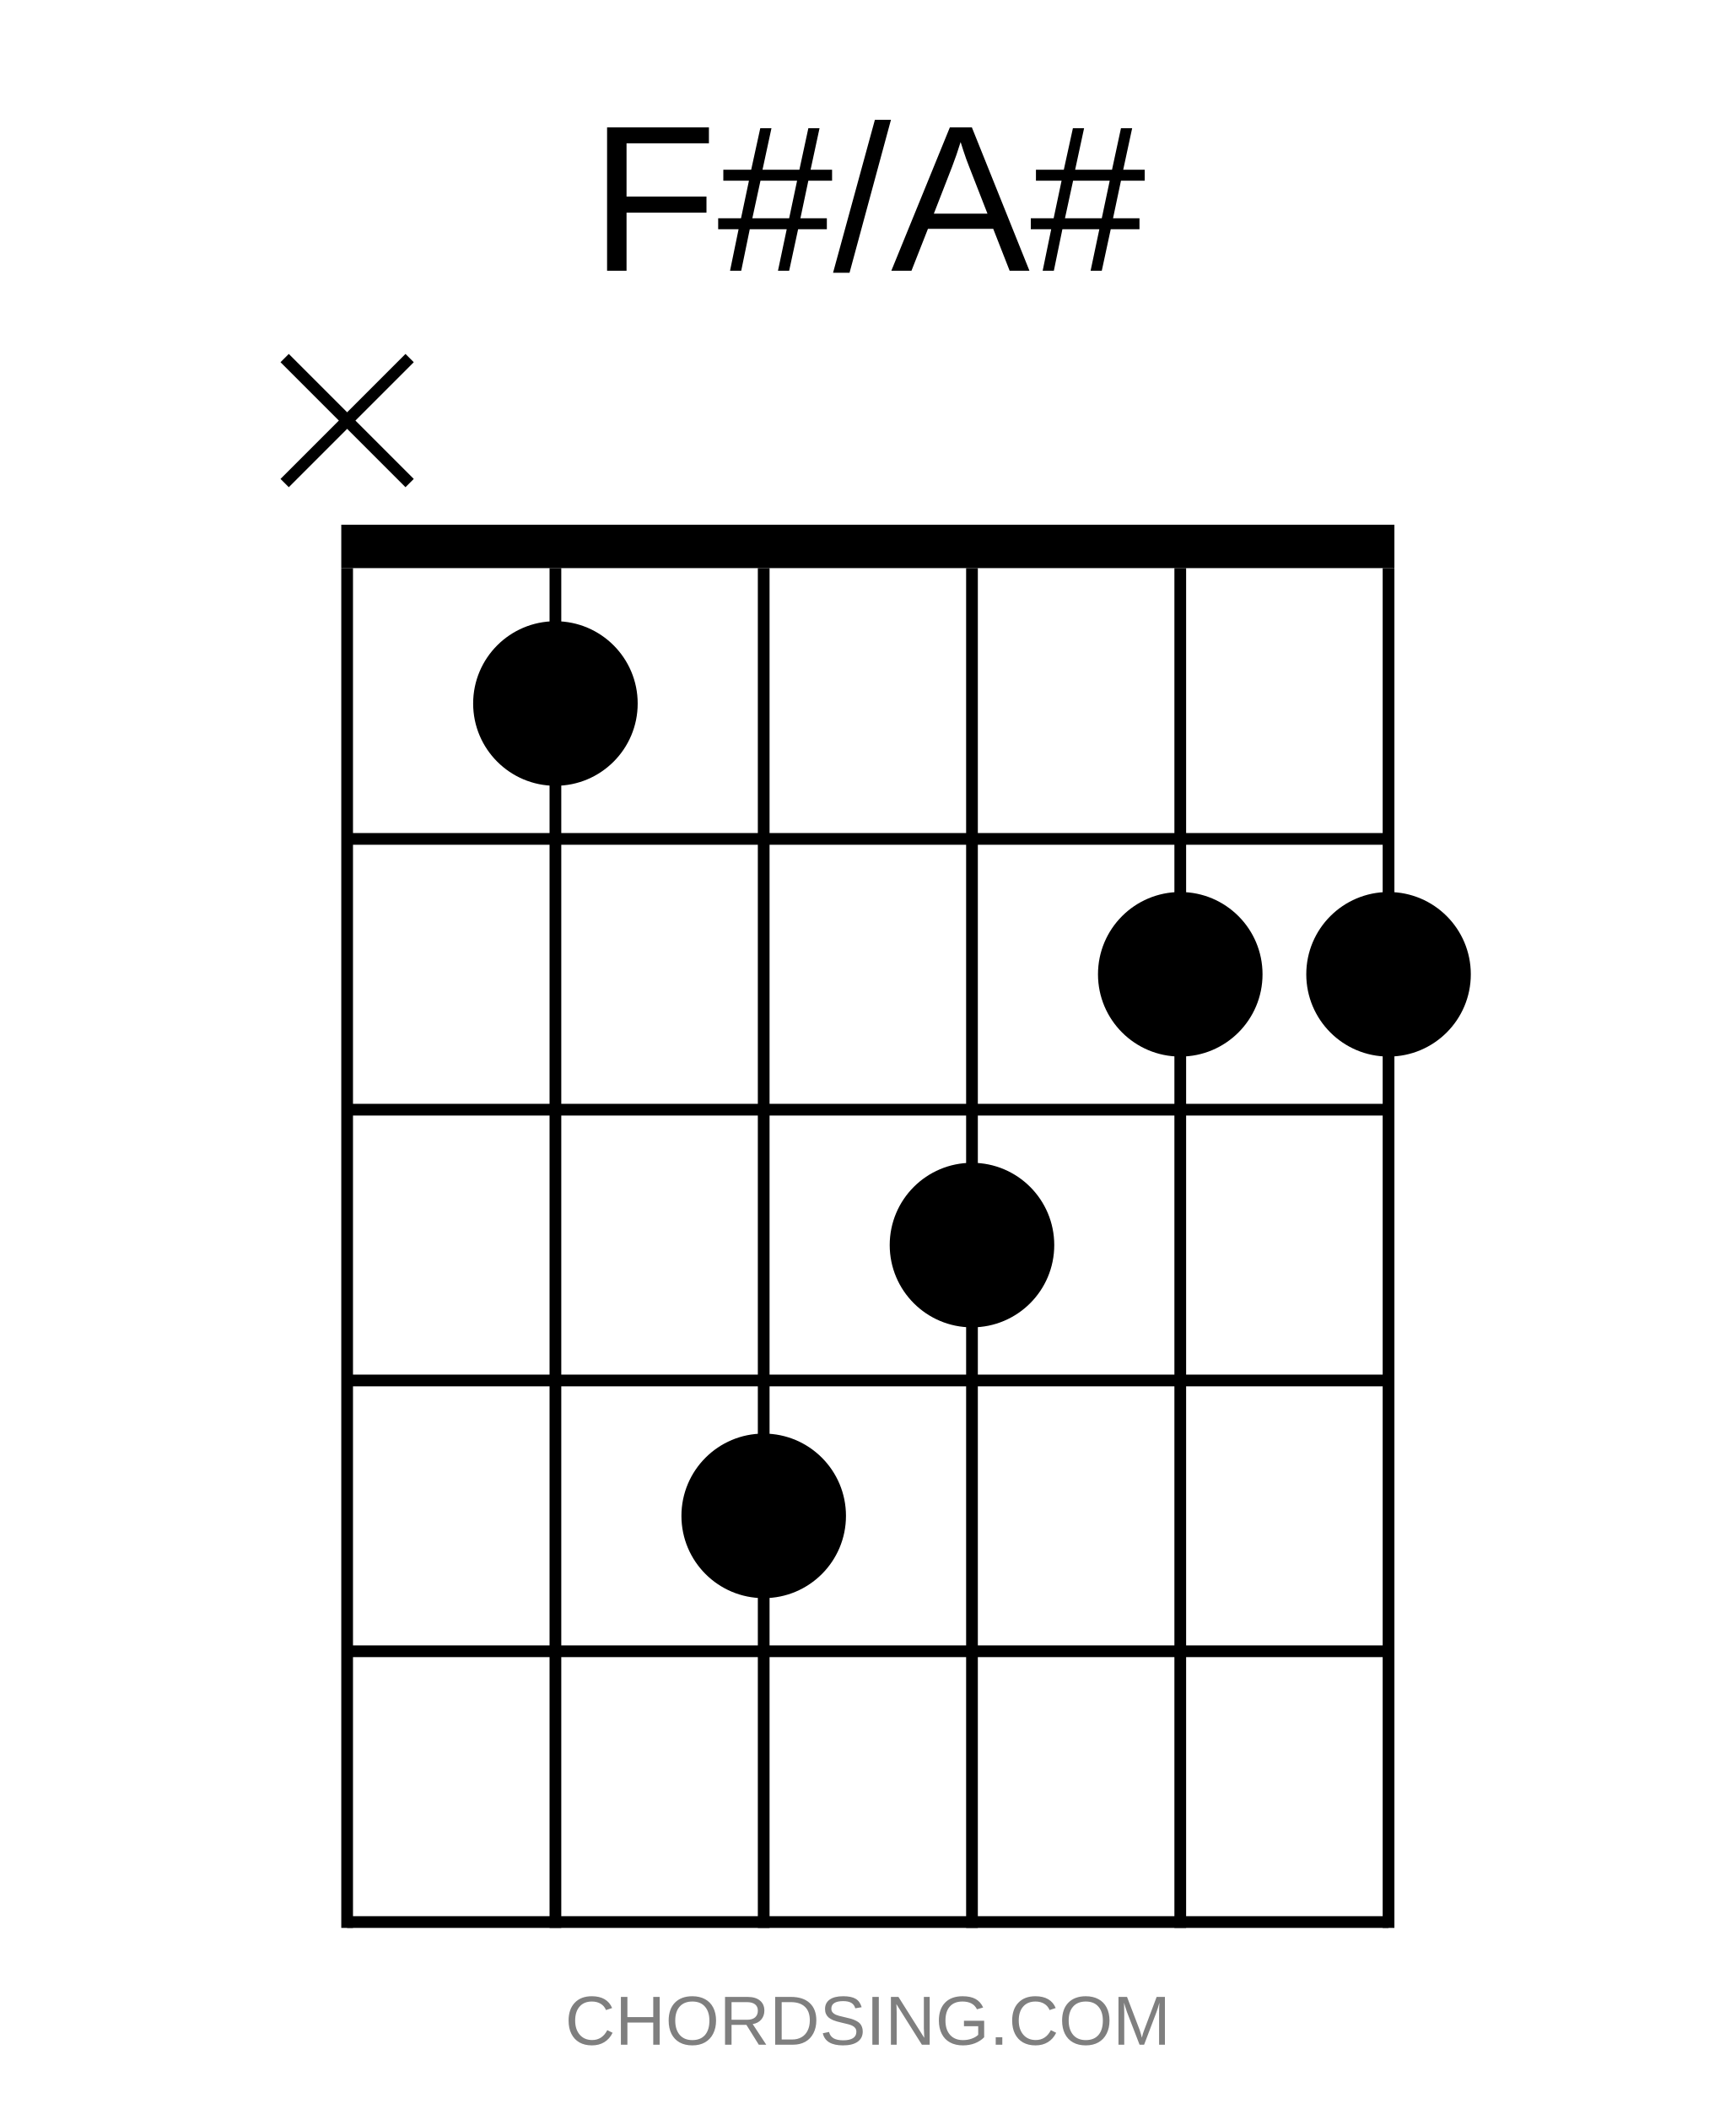
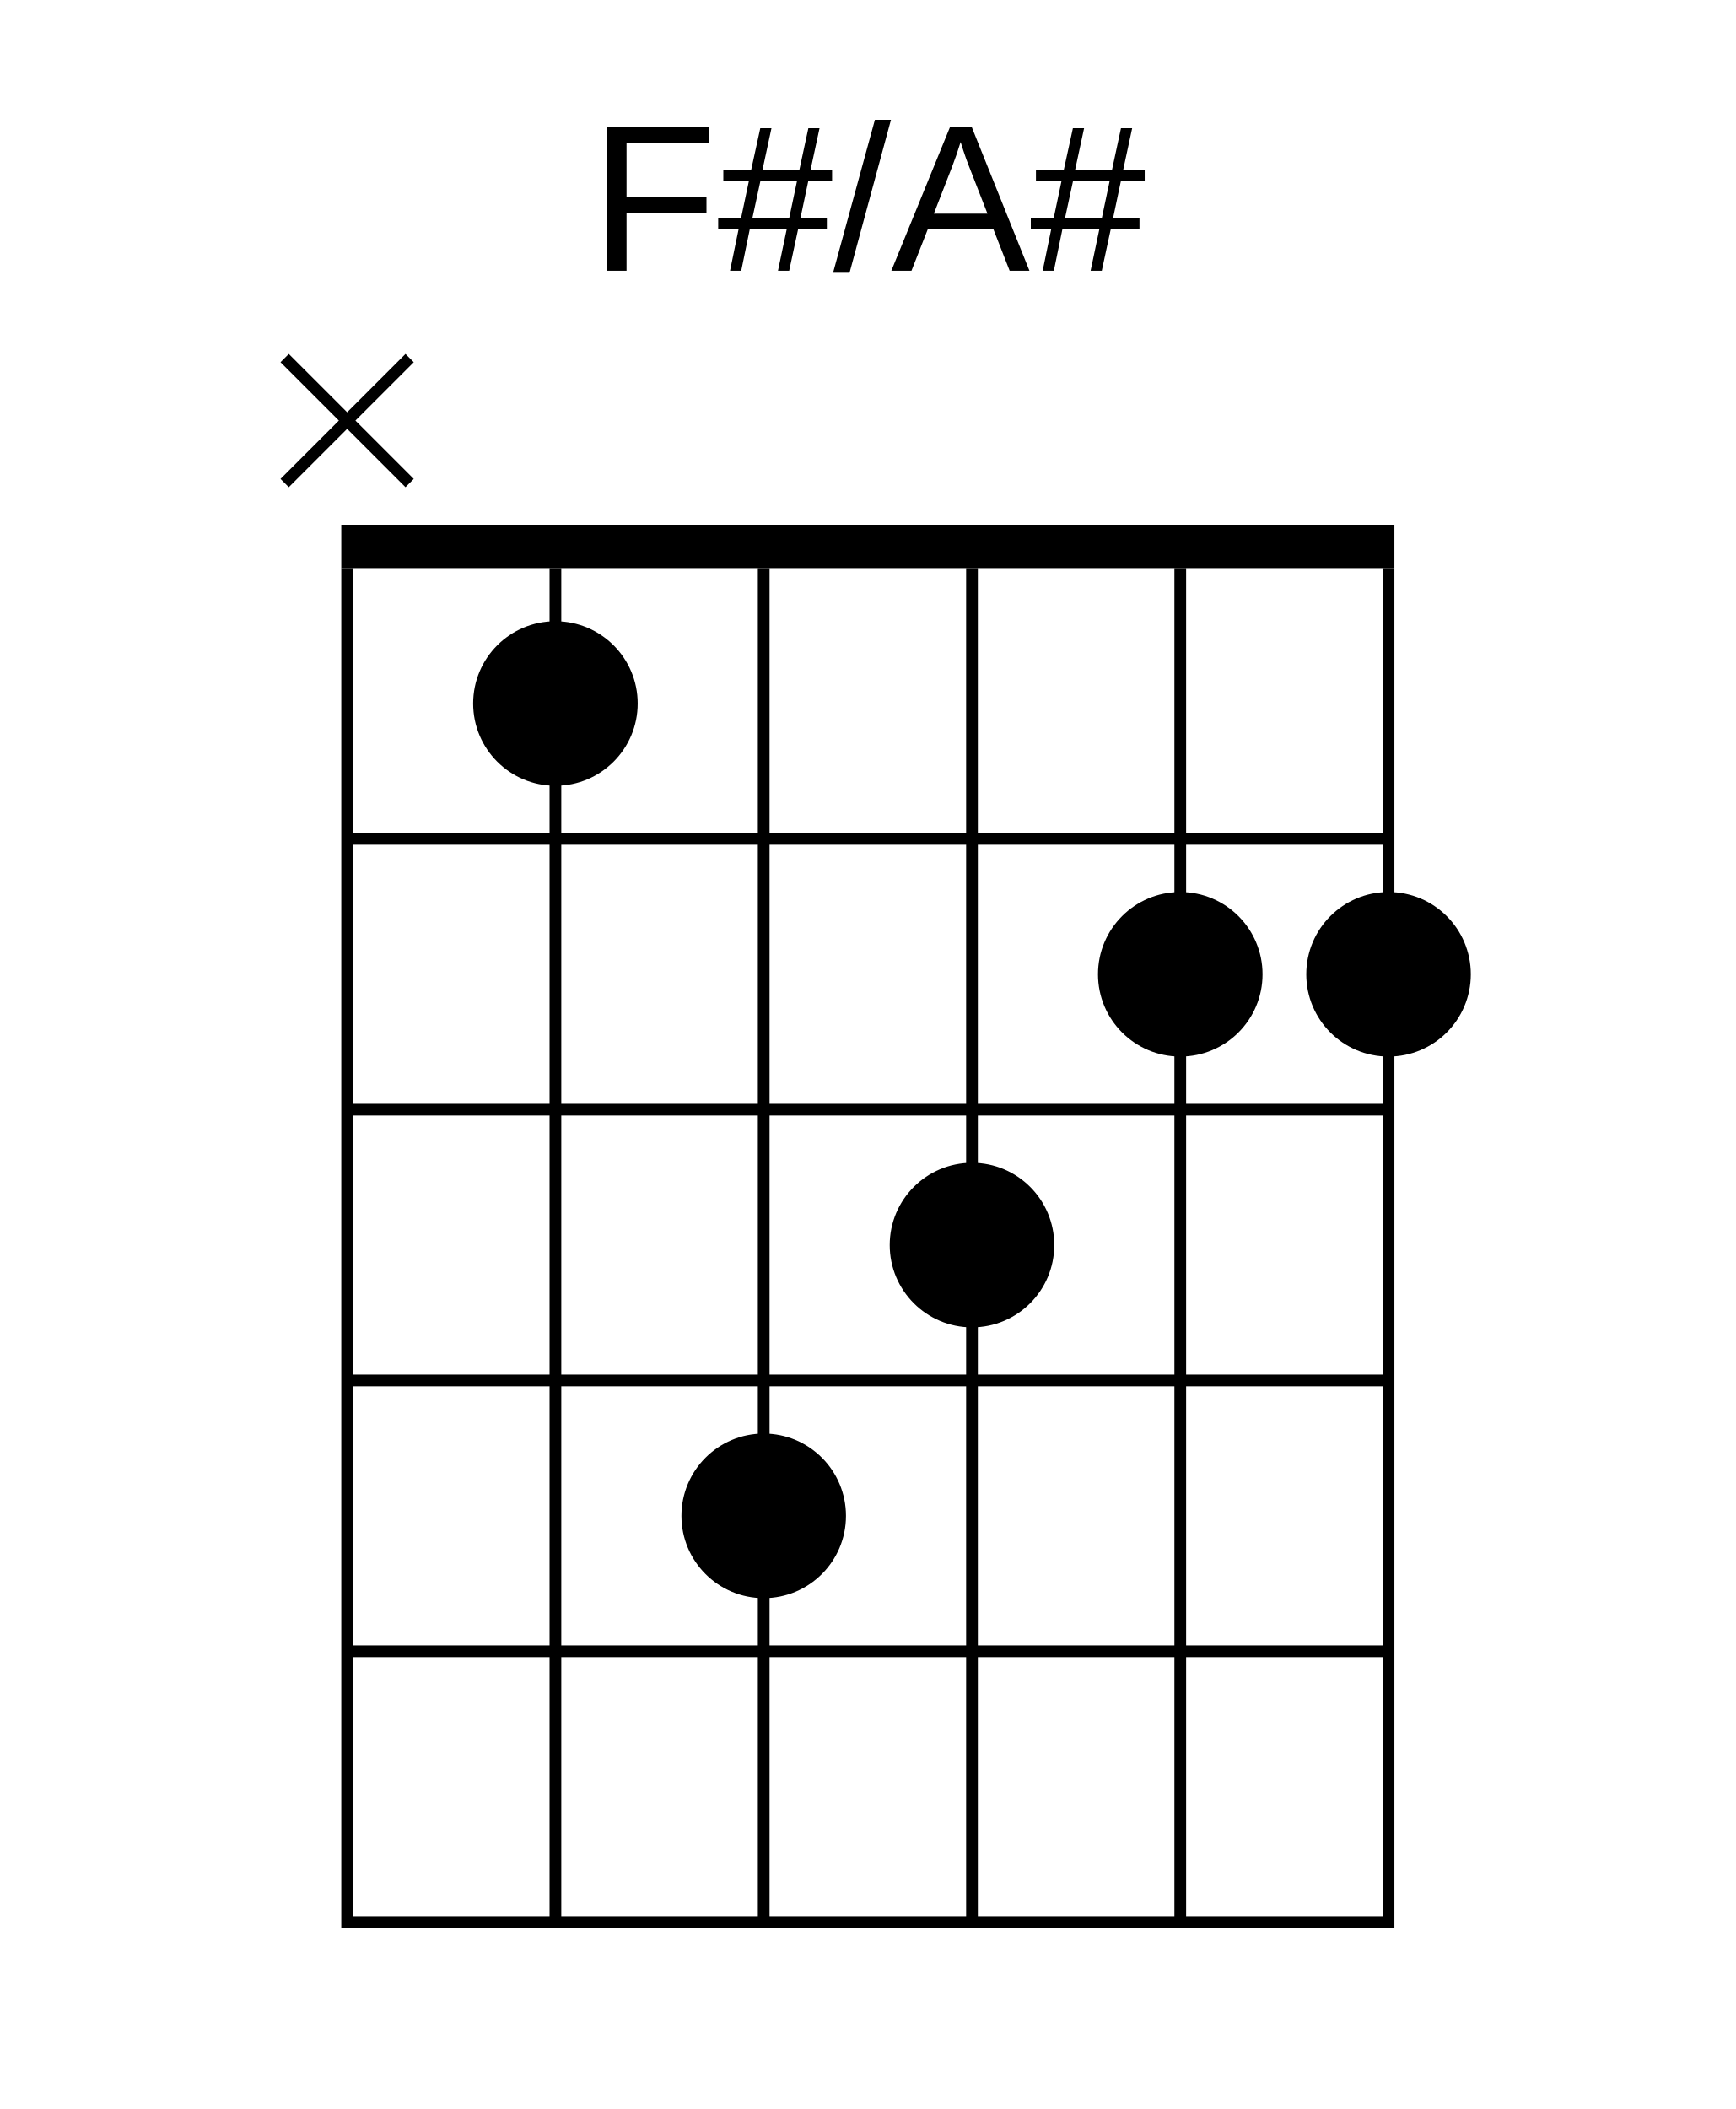
<svg xmlns="http://www.w3.org/2000/svg" version="1.1" preserveAspectRatio="xMidYMid meet" viewBox="0 0 400 485.998">
  <rect width="100%" height="100%" fill="rgba(255, 255, 255, 1)" />
  <text x="200" y="-0.011" font-family="Arial, &quot;Helvetica Neue&quot;, Helvetica, sans-serif" font-size="48" text-anchor="middle" fill="#000000" class="title">
    <tspan dy="62.4" x="200">F#/A#</tspan>
  </text>
  <line x1="65.6" y1="82.516" x2="94.4" y2="111.316" stroke-width="2.7" stroke="#000000" />
  <line x1="65.6" y1="111.316" x2="94.4" y2="82.516" stroke-width="2.7" stroke="#000000" />
  <line x1="78.65" y1="125.916" x2="321.35" y2="125.916" stroke-width="10" stroke="#000000" />
  <line x1="80" y1="193.316" x2="320" y2="193.316" stroke-width="2.7" stroke="#000000" />
  <line x1="80" y1="255.716" x2="320" y2="255.716" stroke-width="2.7" stroke="#000000" />
  <line x1="80" y1="318.116" x2="320" y2="318.116" stroke-width="2.7" stroke="#000000" />
  <line x1="80" y1="380.516" x2="320" y2="380.516" stroke-width="2.7" stroke="#000000" />
  <line x1="80" y1="442.916" x2="320" y2="442.916" stroke-width="2.7" stroke="#000000" />
  <line x1="80" y1="130.916" x2="80" y2="444.266" stroke-width="2.7" stroke="#000000" />
  <line x1="128" y1="130.916" x2="128" y2="444.266" stroke-width="2.7" stroke="#000000" />
  <line x1="176" y1="130.916" x2="176" y2="444.266" stroke-width="2.7" stroke="#000000" />
  <line x1="224" y1="130.916" x2="224" y2="444.266" stroke-width="2.7" stroke="#000000" />
  <line x1="272" y1="130.916" x2="272" y2="444.266" stroke-width="2.7" stroke="#000000" />
  <line x1="320" y1="130.916" x2="320" y2="444.266" stroke-width="2.7" stroke="#000000" />
  <circle r="18.96" cx="128" cy="162.116" fill="#000000" stroke-width="0" stroke="#000000" class="finger finger-string-1 finger-fret-0 finger-string-1-fret-0 finger-circle" />
  <circle r="18.96" cx="272" cy="224.516" fill="#000000" stroke-width="0" stroke="#000000" class="finger finger-string-4 finger-fret-1 finger-string-4-fret-1 finger-circle" />
  <circle r="18.96" cx="320" cy="224.516" fill="#000000" stroke-width="0" stroke="#000000" class="finger finger-string-5 finger-fret-1 finger-string-5-fret-1 finger-circle" />
  <circle r="18.96" cx="224" cy="286.916" fill="#000000" stroke-width="0" stroke="#000000" class="finger finger-string-3 finger-fret-2 finger-string-3-fret-2 finger-circle" />
  <circle r="18.96" cx="176" cy="349.316" fill="#000000" stroke-width="0" stroke="#000000" class="finger finger-string-2 finger-fret-3 finger-string-2-fret-3 finger-circle" />
  <text x="80" y="455.396" font-family="Arial, &quot;Helvetica Neue&quot;, Helvetica, sans-serif" font-size="28" text-anchor="middle" dominant-baseline="central" fill="#000000" class="tuning tuning-0" />
  <text x="128" y="455.396" font-family="Arial, &quot;Helvetica Neue&quot;, Helvetica, sans-serif" font-size="28" text-anchor="middle" dominant-baseline="central" fill="#000000" class="tuning tuning-1" />
  <text x="176" y="455.396" font-family="Arial, &quot;Helvetica Neue&quot;, Helvetica, sans-serif" font-size="28" text-anchor="middle" dominant-baseline="central" fill="#000000" class="tuning tuning-2" />
  <text x="224" y="455.396" font-family="Arial, &quot;Helvetica Neue&quot;, Helvetica, sans-serif" font-size="28" text-anchor="middle" dominant-baseline="central" fill="#000000" class="tuning tuning-3" />
  <text x="272" y="455.396" font-family="Arial, &quot;Helvetica Neue&quot;, Helvetica, sans-serif" font-size="28" text-anchor="middle" dominant-baseline="central" fill="#000000" class="tuning tuning-4" />
  <text x="320" y="455.396" font-family="Arial, &quot;Helvetica Neue&quot;, Helvetica, sans-serif" font-size="28" text-anchor="middle" dominant-baseline="central" fill="#000000" class="tuning tuning-5" />
  <text x="200" y="450.385" font-family="Arial, &quot;Helvetica Neue&quot;, Helvetica, sans-serif" font-size="16" text-anchor="middle" fill="rgba(0, 0, 0, 0.5)" class="watermark">
-     <tspan dy="20.8" x="200">CHORDSING.COM</tspan>
+     <tspan dy="20.8" x="200" />
  </text>
  <circle r="0" cx="0" cy="0" fill="none" stroke-width="0" stroke="transparent" class="top-left" />
  <circle r="0" cx="400" cy="0" fill="none" stroke-width="0" stroke="transparent" class="top-right" />
</svg>
